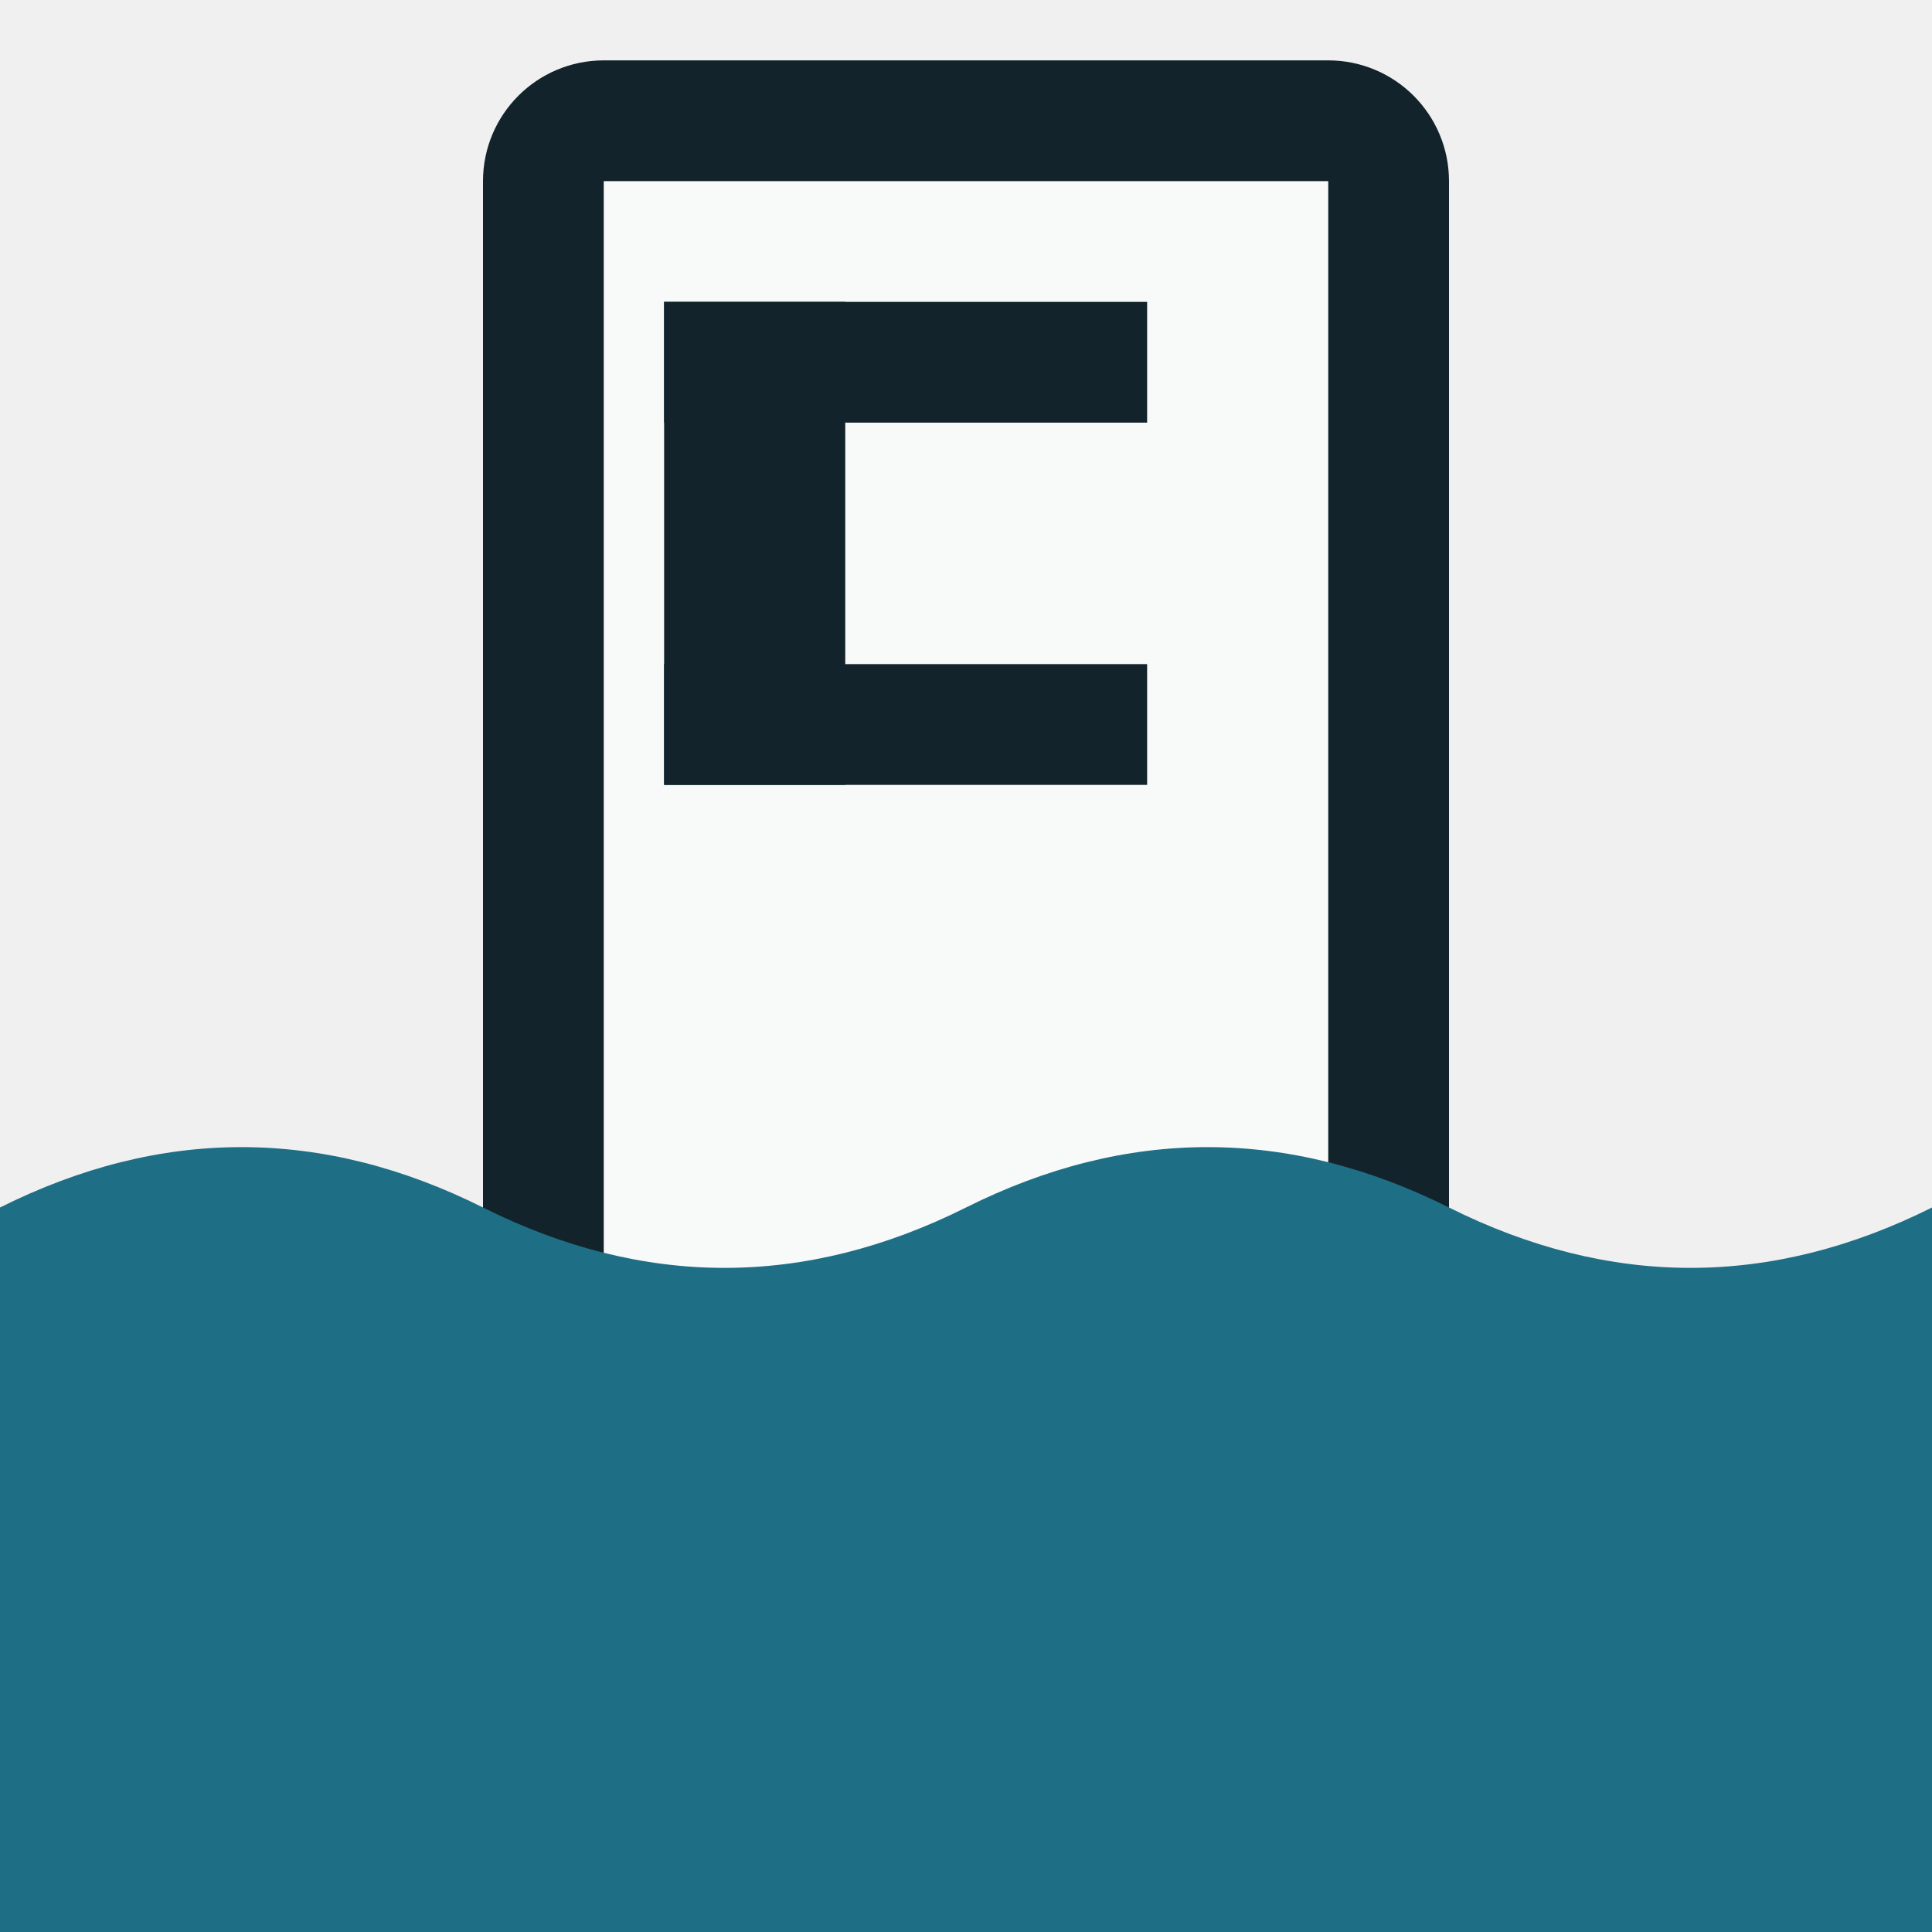
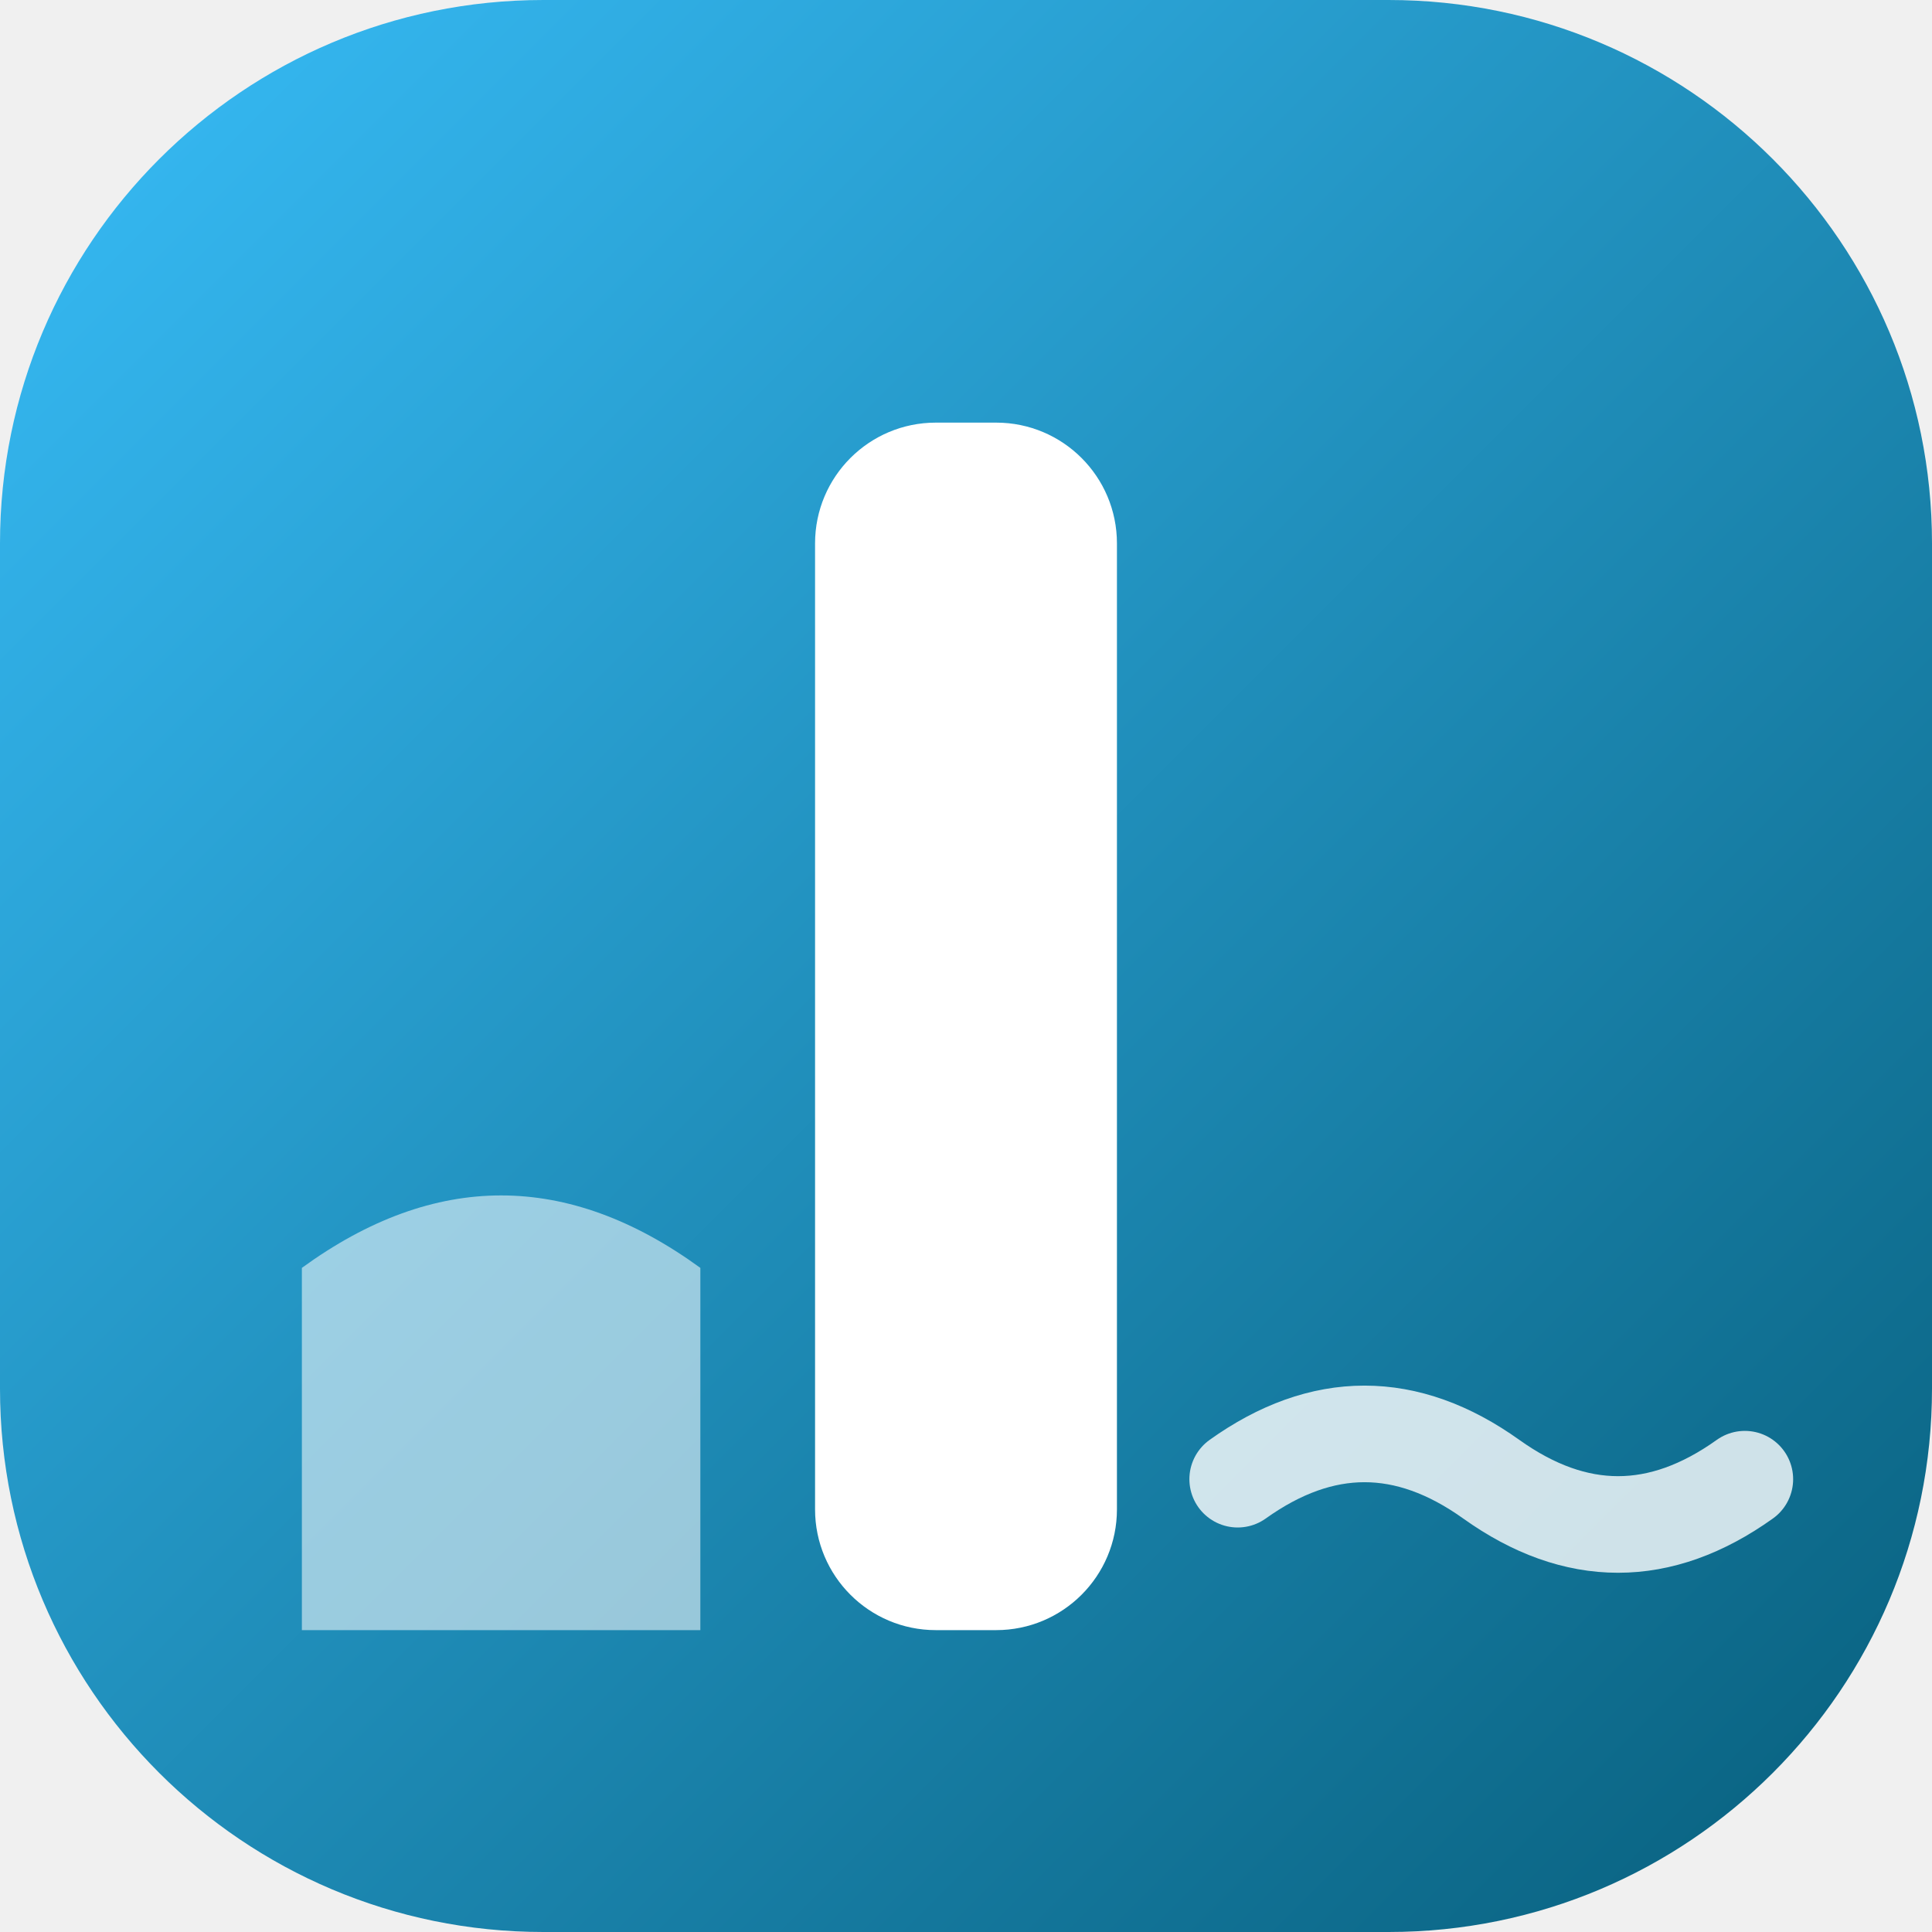
<svg xmlns="http://www.w3.org/2000/svg" viewBox="0 0 32 32">
-   <rect x="9" y="2" width="14" height="28" rx="1" fill="#F7FAF9" stroke="#12232B" stroke-width="2" />
-   <rect x="11" y="5" width="3" height="8" fill="#12232B" />
-   <rect x="11" y="5" width="8" height="2" fill="#12232B" />
-   <rect x="11" y="11" width="8" height="2" fill="#12232B" />
-   <path d="M0 20 q4 -2 8 0 t8 0 t8 0 t8 0 V32 H0Z" fill="#1E6E86" />
+   <defs>
+     <linearGradient id="g" x1="0" y1="0" x2="1" y2="1">
+       <stop offset="0" stop-color="#38bdf8" />
+       <stop offset="1" stop-color="#075e7b" />
+     </linearGradient>
+   </defs>
+   <rect width="32" height="32" rx="9" fill="url(#g)" />
+   <path d="M5 21c2.2-1.6 4.4-1.6 6.6 0V27H5z" fill="#fff" fill-opacity=".55" />
+   <rect x="13.5" y="7" width="5" height="20" rx="2" fill="#fff" />
+   <path d="M20.5 24.5c1.4-1 2.8-1 4.2 0s2.8 1 4.2 0" stroke="#fff" stroke-width="1.6" stroke-linecap="round" fill="none" stroke-opacity=".8" />
</svg>
